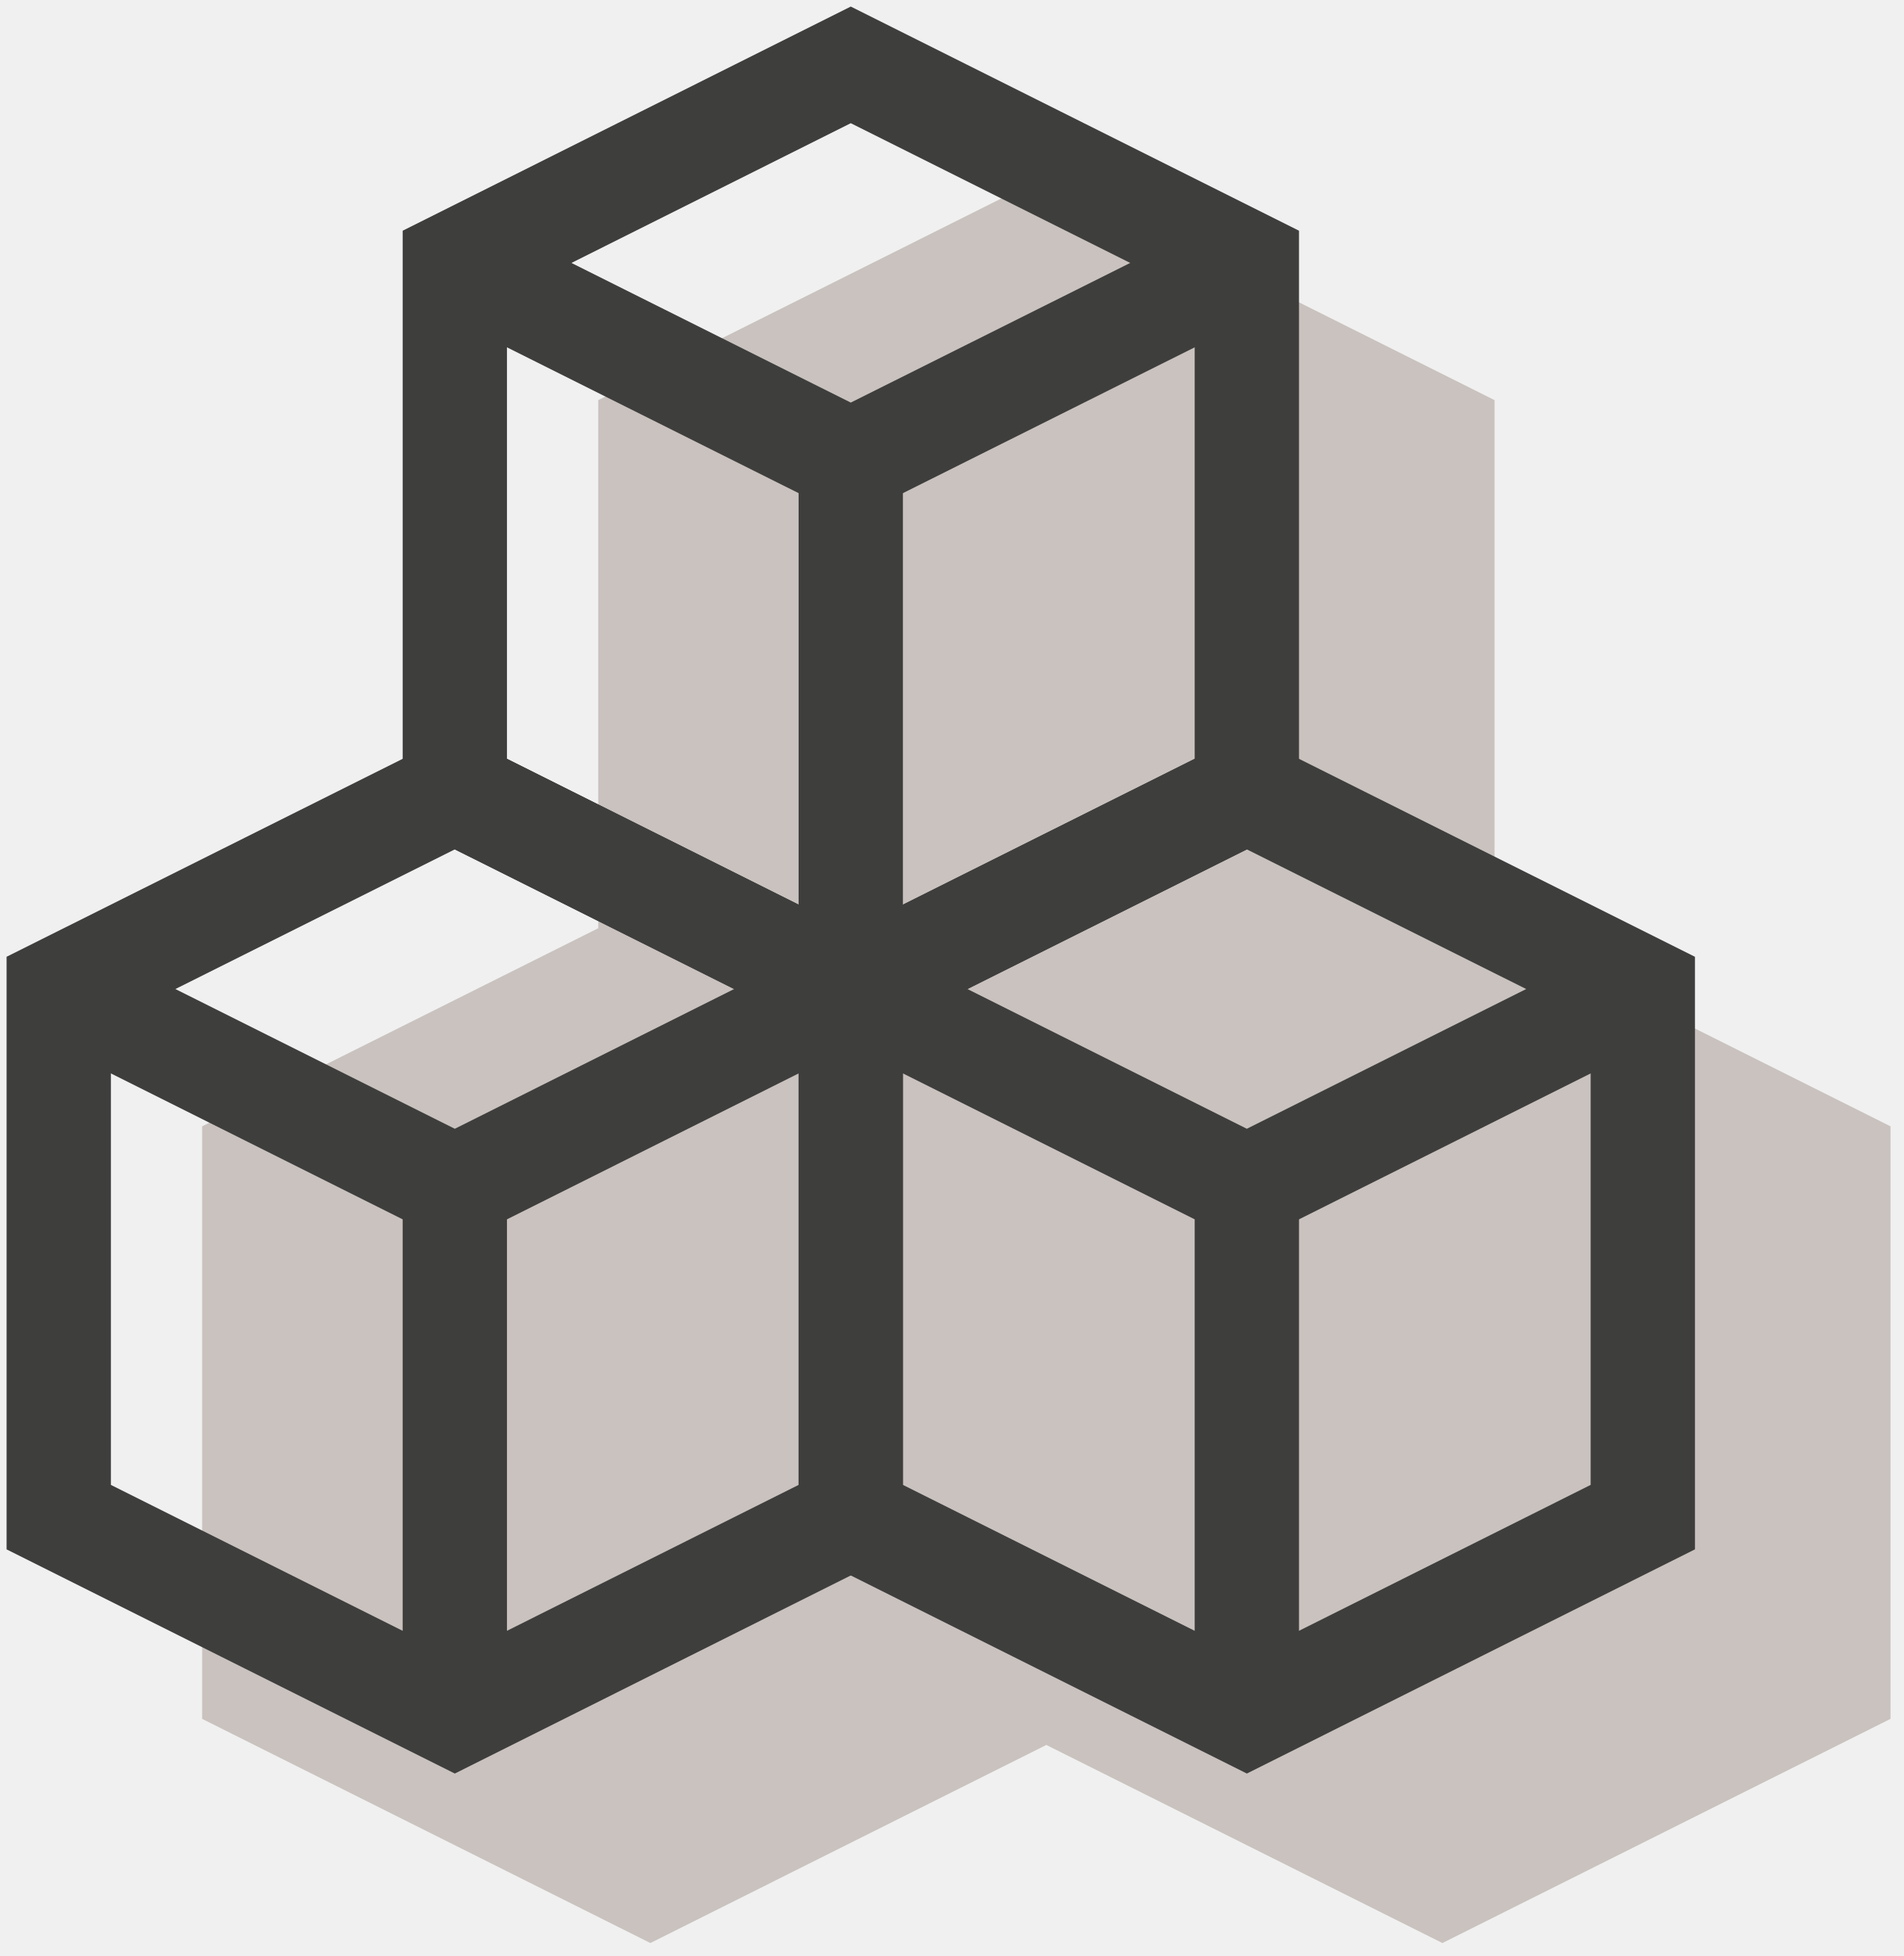
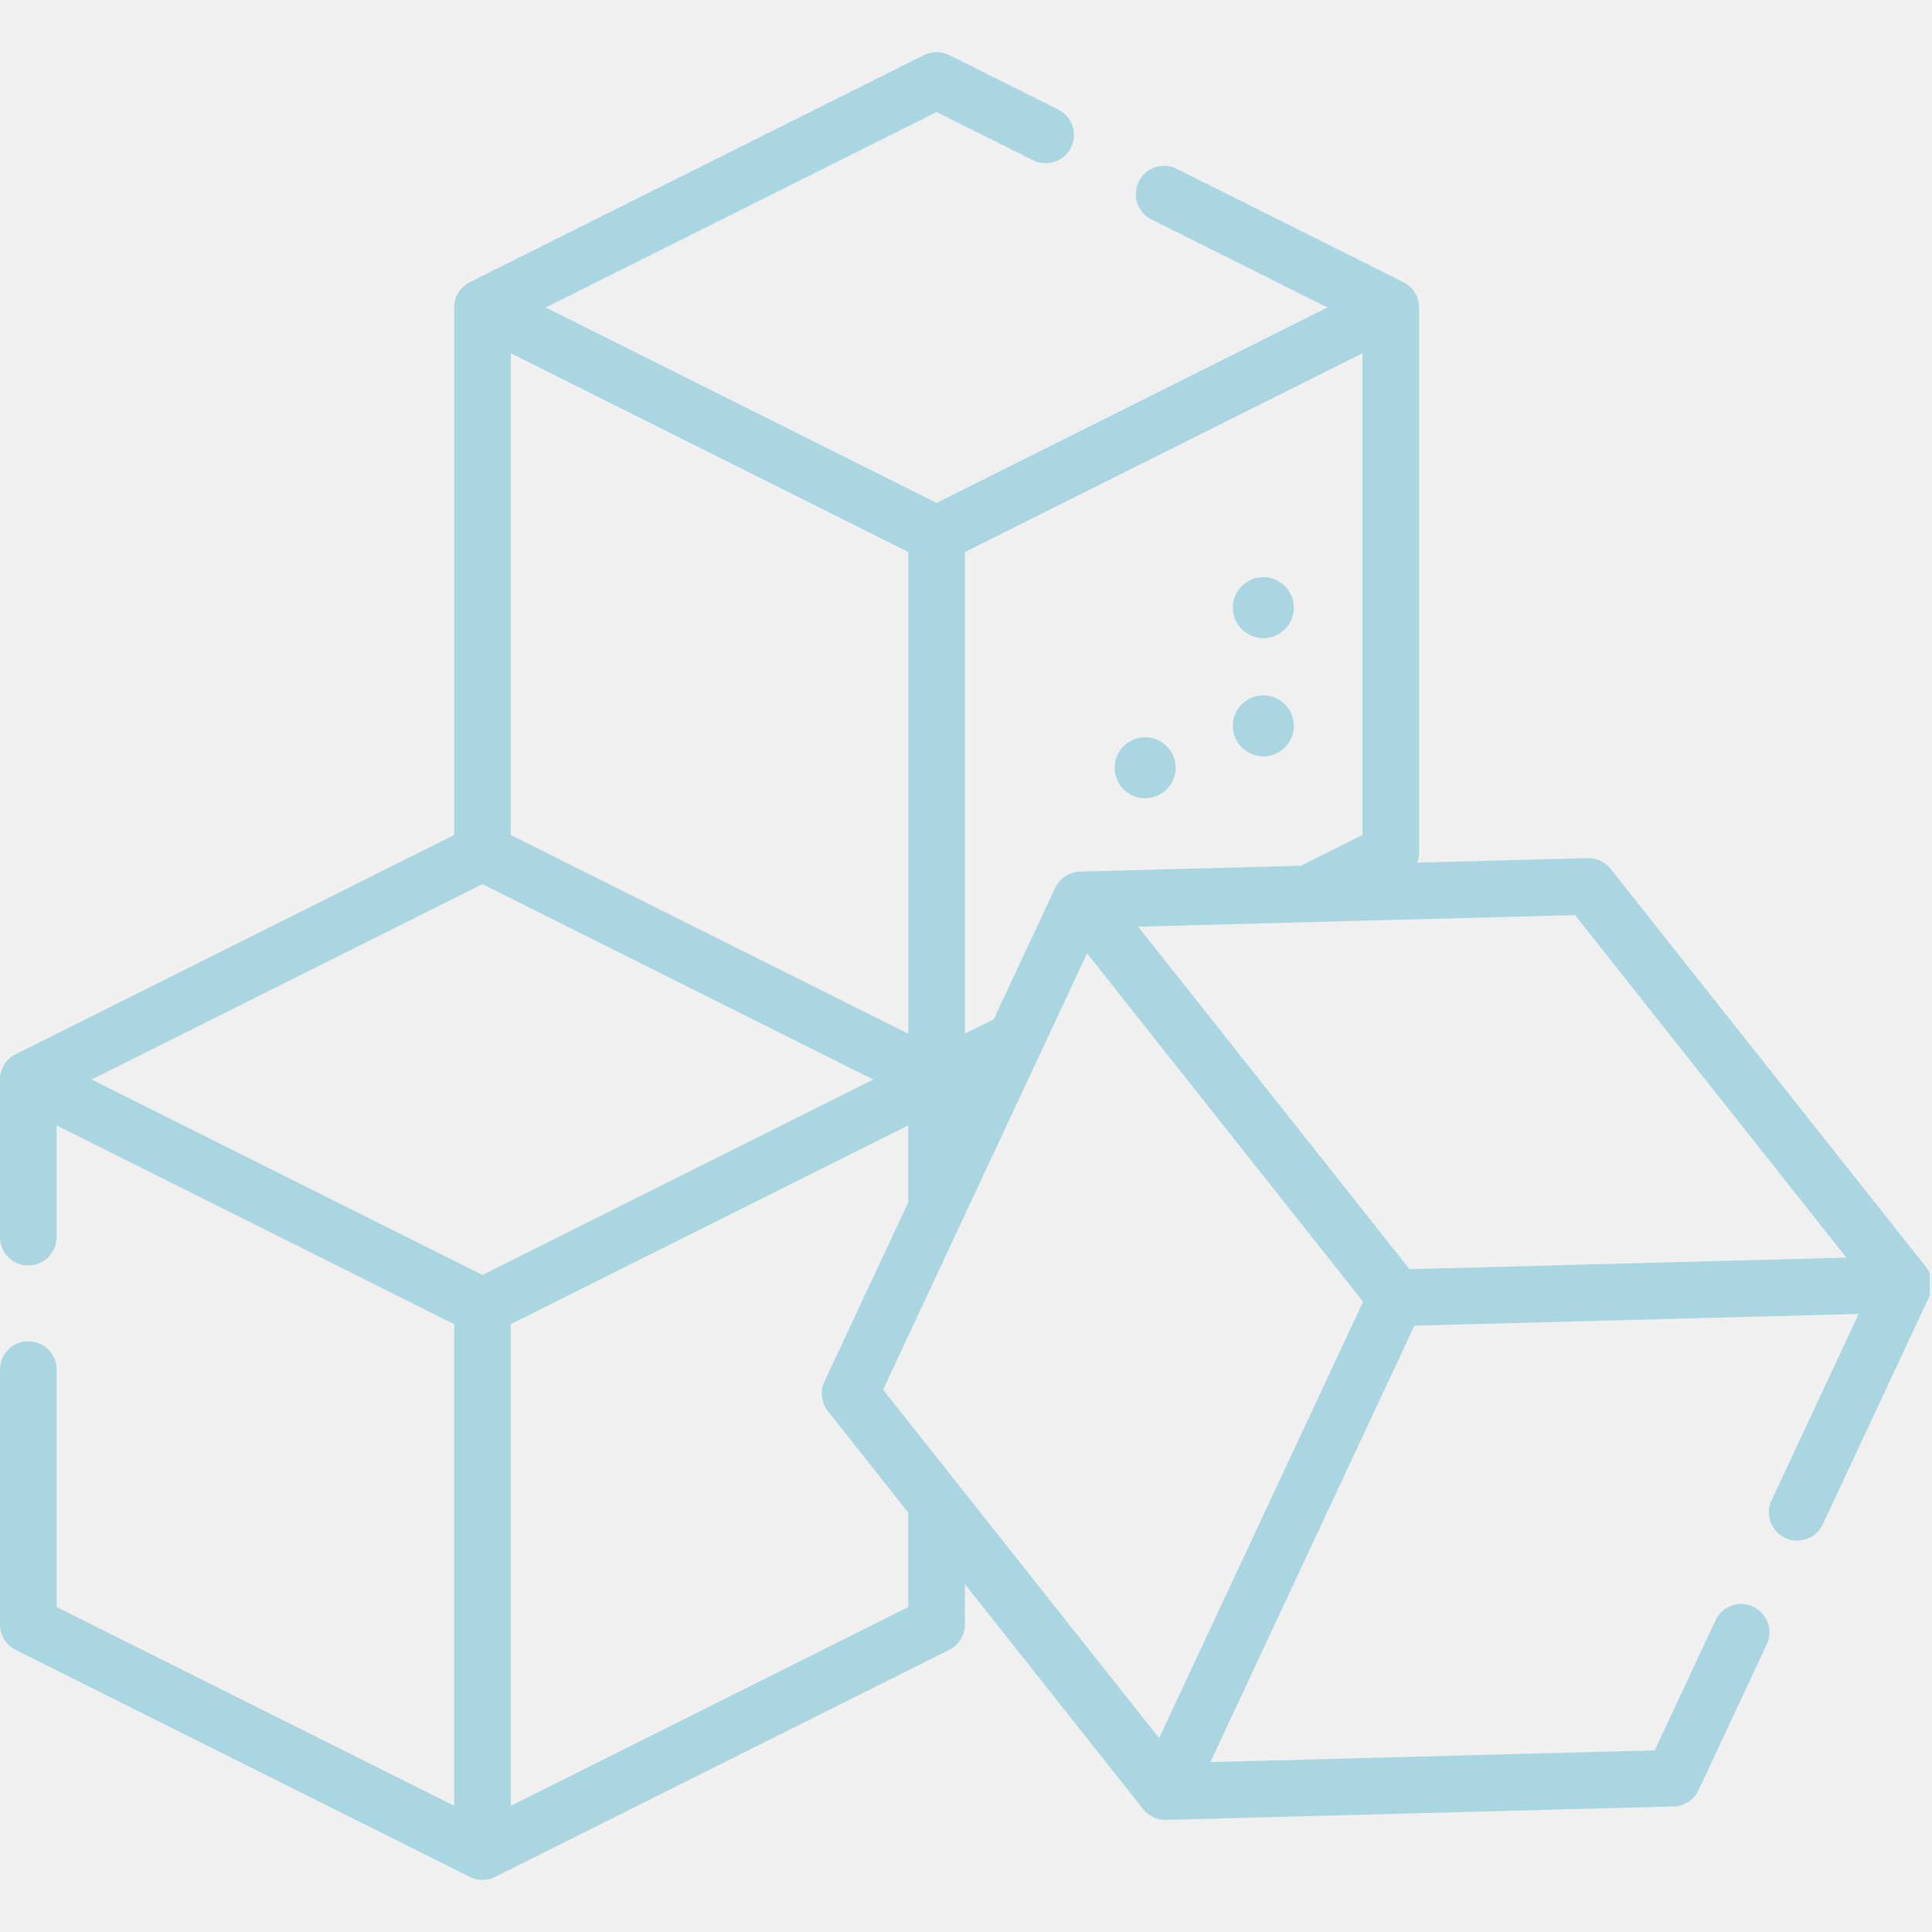
- <svg xmlns="http://www.w3.org/2000/svg" class="niw_svg_allergen" width="146" height="150" viewBox="0 0 146 150" fill="none">
-   <path d="M145.005 86.375V131.815L110.635 149.005L80.255 133.815L49.885 149.005L15.505 131.815V86.375L45.885 71.185V30.685L80.255 13.495L114.635 30.685V71.185L145.005 86.375Z" fill="#C9C2BE" />
-   <path d="M95.635 60.665V20.165L65.255 4.975L34.885 20.165V60.665L65.255 75.845L95.635 60.665Z" stroke="#3E3E3D" stroke-width="8" stroke-miterlimit="10" />
-   <path d="M34.885 20.165L65.255 35.345L95.635 20.165" stroke="#3E3E3D" stroke-width="8" stroke-miterlimit="10" />
-   <path d="M65.255 71.815V35.345" stroke="#3E3E3D" stroke-width="8" stroke-miterlimit="10" />
-   <path d="M126.005 116.345V75.845L95.635 60.665L65.255 75.845V116.345L95.635 131.535L126.005 116.345Z" stroke="#3E3E3D" stroke-width="8" stroke-miterlimit="10" />
-   <path d="M65.255 75.845L95.635 91.035L126.005 75.845" stroke="#3E3E3D" stroke-width="8" stroke-miterlimit="10" />
-   <path d="M95.635 127.505V91.035" stroke="#3E3E3D" stroke-width="8" stroke-miterlimit="10" />
-   <path d="M65.255 116.345V75.845L34.885 60.665L4.505 75.845V116.345L34.885 131.535L65.255 116.345Z" stroke="#3E3E3D" stroke-width="8" stroke-miterlimit="10" />
-   <path d="M4.505 75.845L34.885 91.035L65.255 75.845" stroke="#3E3E3D" stroke-width="8" stroke-miterlimit="10" />
-   <path d="M34.885 127.505V91.035" stroke="#3E3E3D" stroke-width="8" stroke-miterlimit="10" />
+ <svg xmlns="http://www.w3.org/2000/svg" width="125" height="125" viewBox="0 0 125 125" fill="none">
+   <g clip-path="url(#clip0_403_71)">
+     <g clip-path="url(#clip1_403_71)">
+       <path d="M124.604 81.965L104.204 56.214C103.846 55.762 103.303 55.5 102.72 55.52L91.687 55.813C91.767 55.605 91.814 55.383 91.814 55.153V19.896C91.814 19.895 91.814 19.894 91.814 19.893C91.814 19.199 91.422 18.565 90.802 18.255L76.135 10.922C75.23 10.469 74.131 10.836 73.679 11.741C73.226 12.645 73.593 13.745 74.498 14.197L85.889 19.893L60.599 32.538L35.309 19.893L60.599 7.248L66.836 10.366C67.741 10.819 68.841 10.452 69.293 9.547C69.745 8.643 69.378 7.543 68.474 7.091L61.418 3.563C60.902 3.305 60.295 3.305 59.78 3.563L30.396 18.255C29.776 18.565 29.384 19.199 29.384 19.893C29.384 19.896 29.385 19.9 29.385 19.903V54.022L1.012 68.208C0.392 68.518 0 69.152 0 69.845V69.846V80.046C0 81.057 0.82 81.877 1.831 81.877C2.842 81.877 3.662 81.057 3.662 80.046V72.808L29.384 85.669V116.836L3.662 103.975V88.61C3.662 87.598 2.842 86.778 1.831 86.778C0.82 86.778 0 87.598 0 88.61V105.107C0 105.8 0.392 106.435 1.012 106.745L30.397 121.437C30.655 121.566 30.935 121.631 31.216 121.631C31.496 121.631 31.777 121.566 32.035 121.437L61.417 106.745C62.037 106.434 62.429 105.8 62.429 105.107V102.493L73.964 117.053C74.312 117.492 74.841 117.747 75.399 117.747C75.415 117.747 75.432 117.747 75.448 117.746L108.289 116.877C108.982 116.858 109.605 116.45 109.899 115.822L114.311 106.382C114.739 105.466 114.343 104.376 113.427 103.947C112.511 103.52 111.421 103.915 110.993 104.831L107.061 113.246L78.313 114.007L91.508 85.772L120.256 85.01L114.619 97.072C114.191 97.988 114.587 99.078 115.503 99.506C115.754 99.623 116.017 99.678 116.277 99.678C116.966 99.678 117.626 99.287 117.937 98.622L124.828 83.877C125.121 83.249 125.035 82.508 124.604 81.965ZM88.152 22.855V54.022L84.174 56.012L69.879 56.39C69.875 56.39 69.872 56.392 69.868 56.392C69.201 56.414 68.571 56.8 68.269 57.445L64.294 65.95L62.43 66.882V35.716L88.152 22.855ZM58.768 35.716V66.883L33.047 54.022V22.856L58.768 35.716ZM31.215 57.201L56.504 69.846L31.215 82.49L5.926 69.845L31.215 57.201ZM58.767 103.975L33.046 116.837V85.669L58.767 72.808V77.778L53.34 89.39C53.047 90.018 53.133 90.758 53.564 91.302L58.767 97.87V103.975ZM74.995 112.457L57.137 89.915L70.332 61.68L88.19 84.221L74.995 112.457ZM91.195 82.117L73.637 59.954L101.902 59.206L119.459 81.368L91.195 82.117Z" fill="#AAD6E1" />
+       <path d="M81.737 48.935C82.826 48.935 83.71 48.052 83.71 46.962C83.71 45.873 82.826 44.989 81.737 44.989C80.647 44.989 79.764 45.873 79.764 46.962C79.764 48.052 80.647 48.935 81.737 48.935Z" fill="#AAD6E1" />
+       <path d="M81.737 41.29C82.826 41.29 83.71 40.407 83.71 39.317C83.71 38.227 82.826 37.344 81.737 37.344C80.647 37.344 79.764 38.227 79.764 39.317C79.764 40.407 80.647 41.29 81.737 41.29Z" fill="#AAD6E1" />
+       <path d="M74.091 51.648C75.181 51.648 76.064 50.765 76.064 49.675C76.064 48.586 75.181 47.702 74.091 47.702C73.002 47.702 72.118 48.586 72.118 49.675C72.118 50.765 73.002 51.648 74.091 51.648Z" fill="#AAD6E1" />
+     </g>
+   </g>
+   <defs>
+     <clipPath id="clip0_403_71">
+       <rect width="124.86" height="124.86" fill="white" />
+     </clipPath>
+     <clipPath id="clip1_403_71">
+       <rect width="125" height="125" fill="white" />
+     </clipPath>
+   </defs>
</svg>
